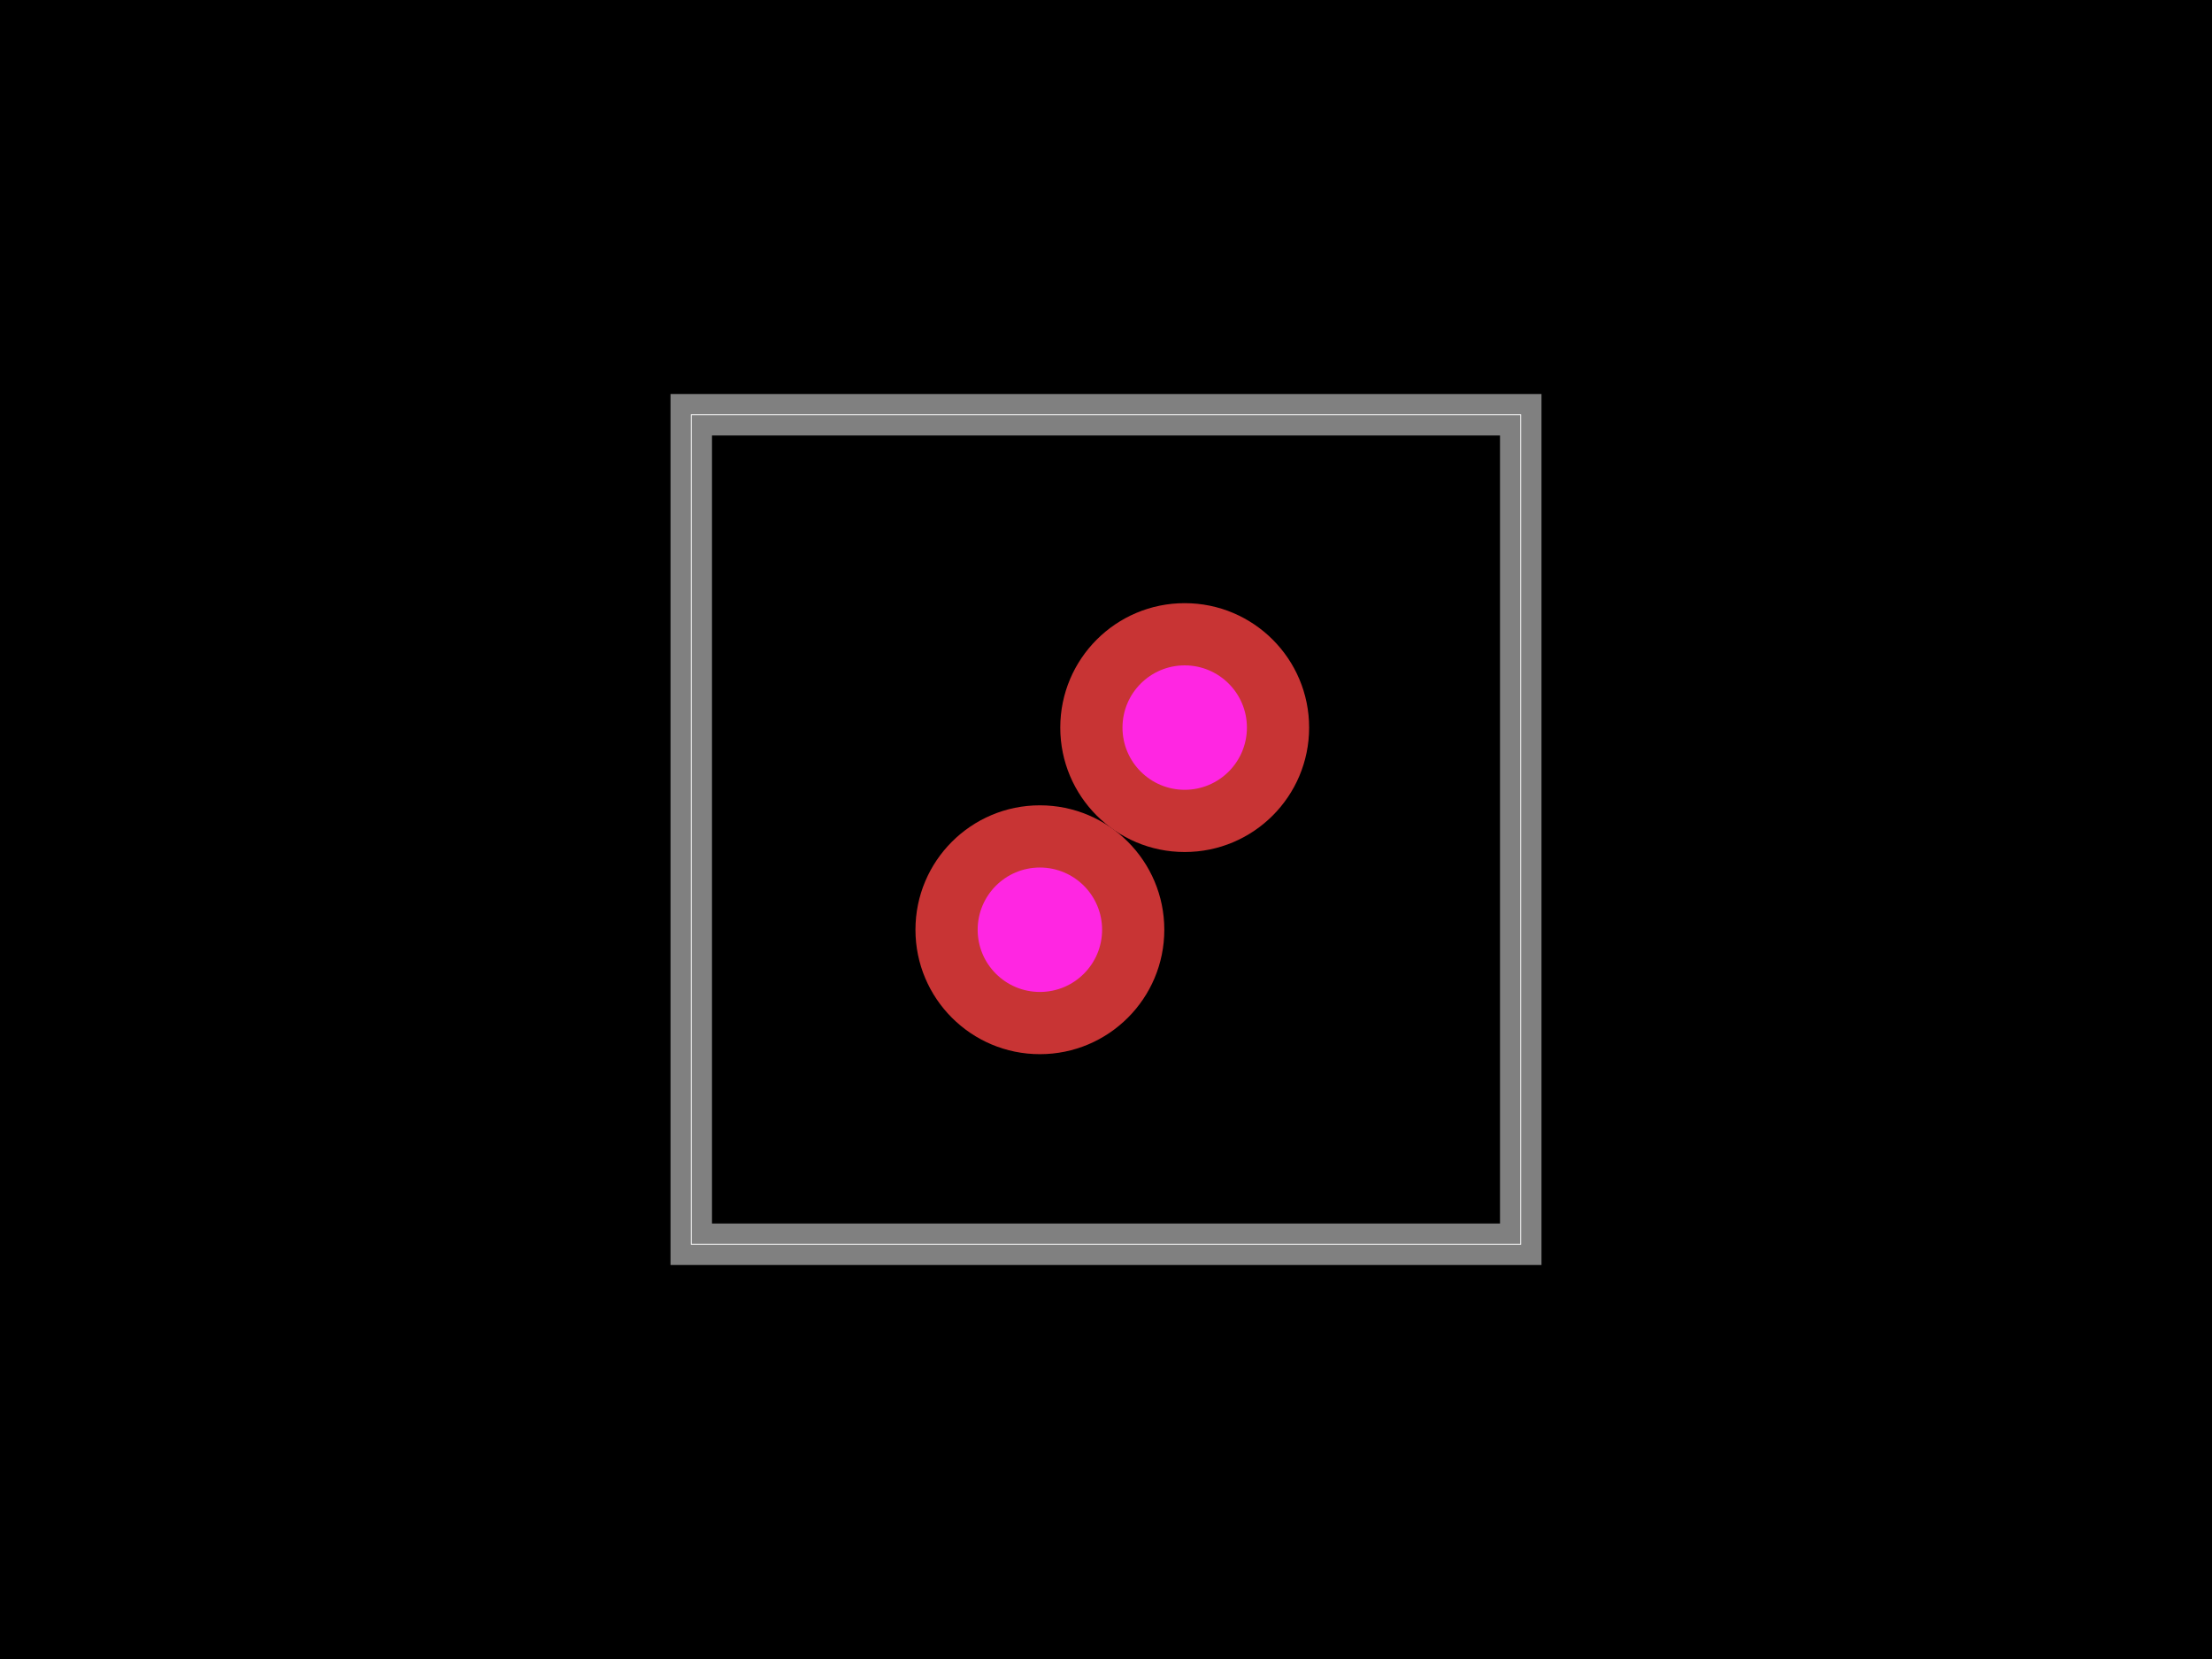
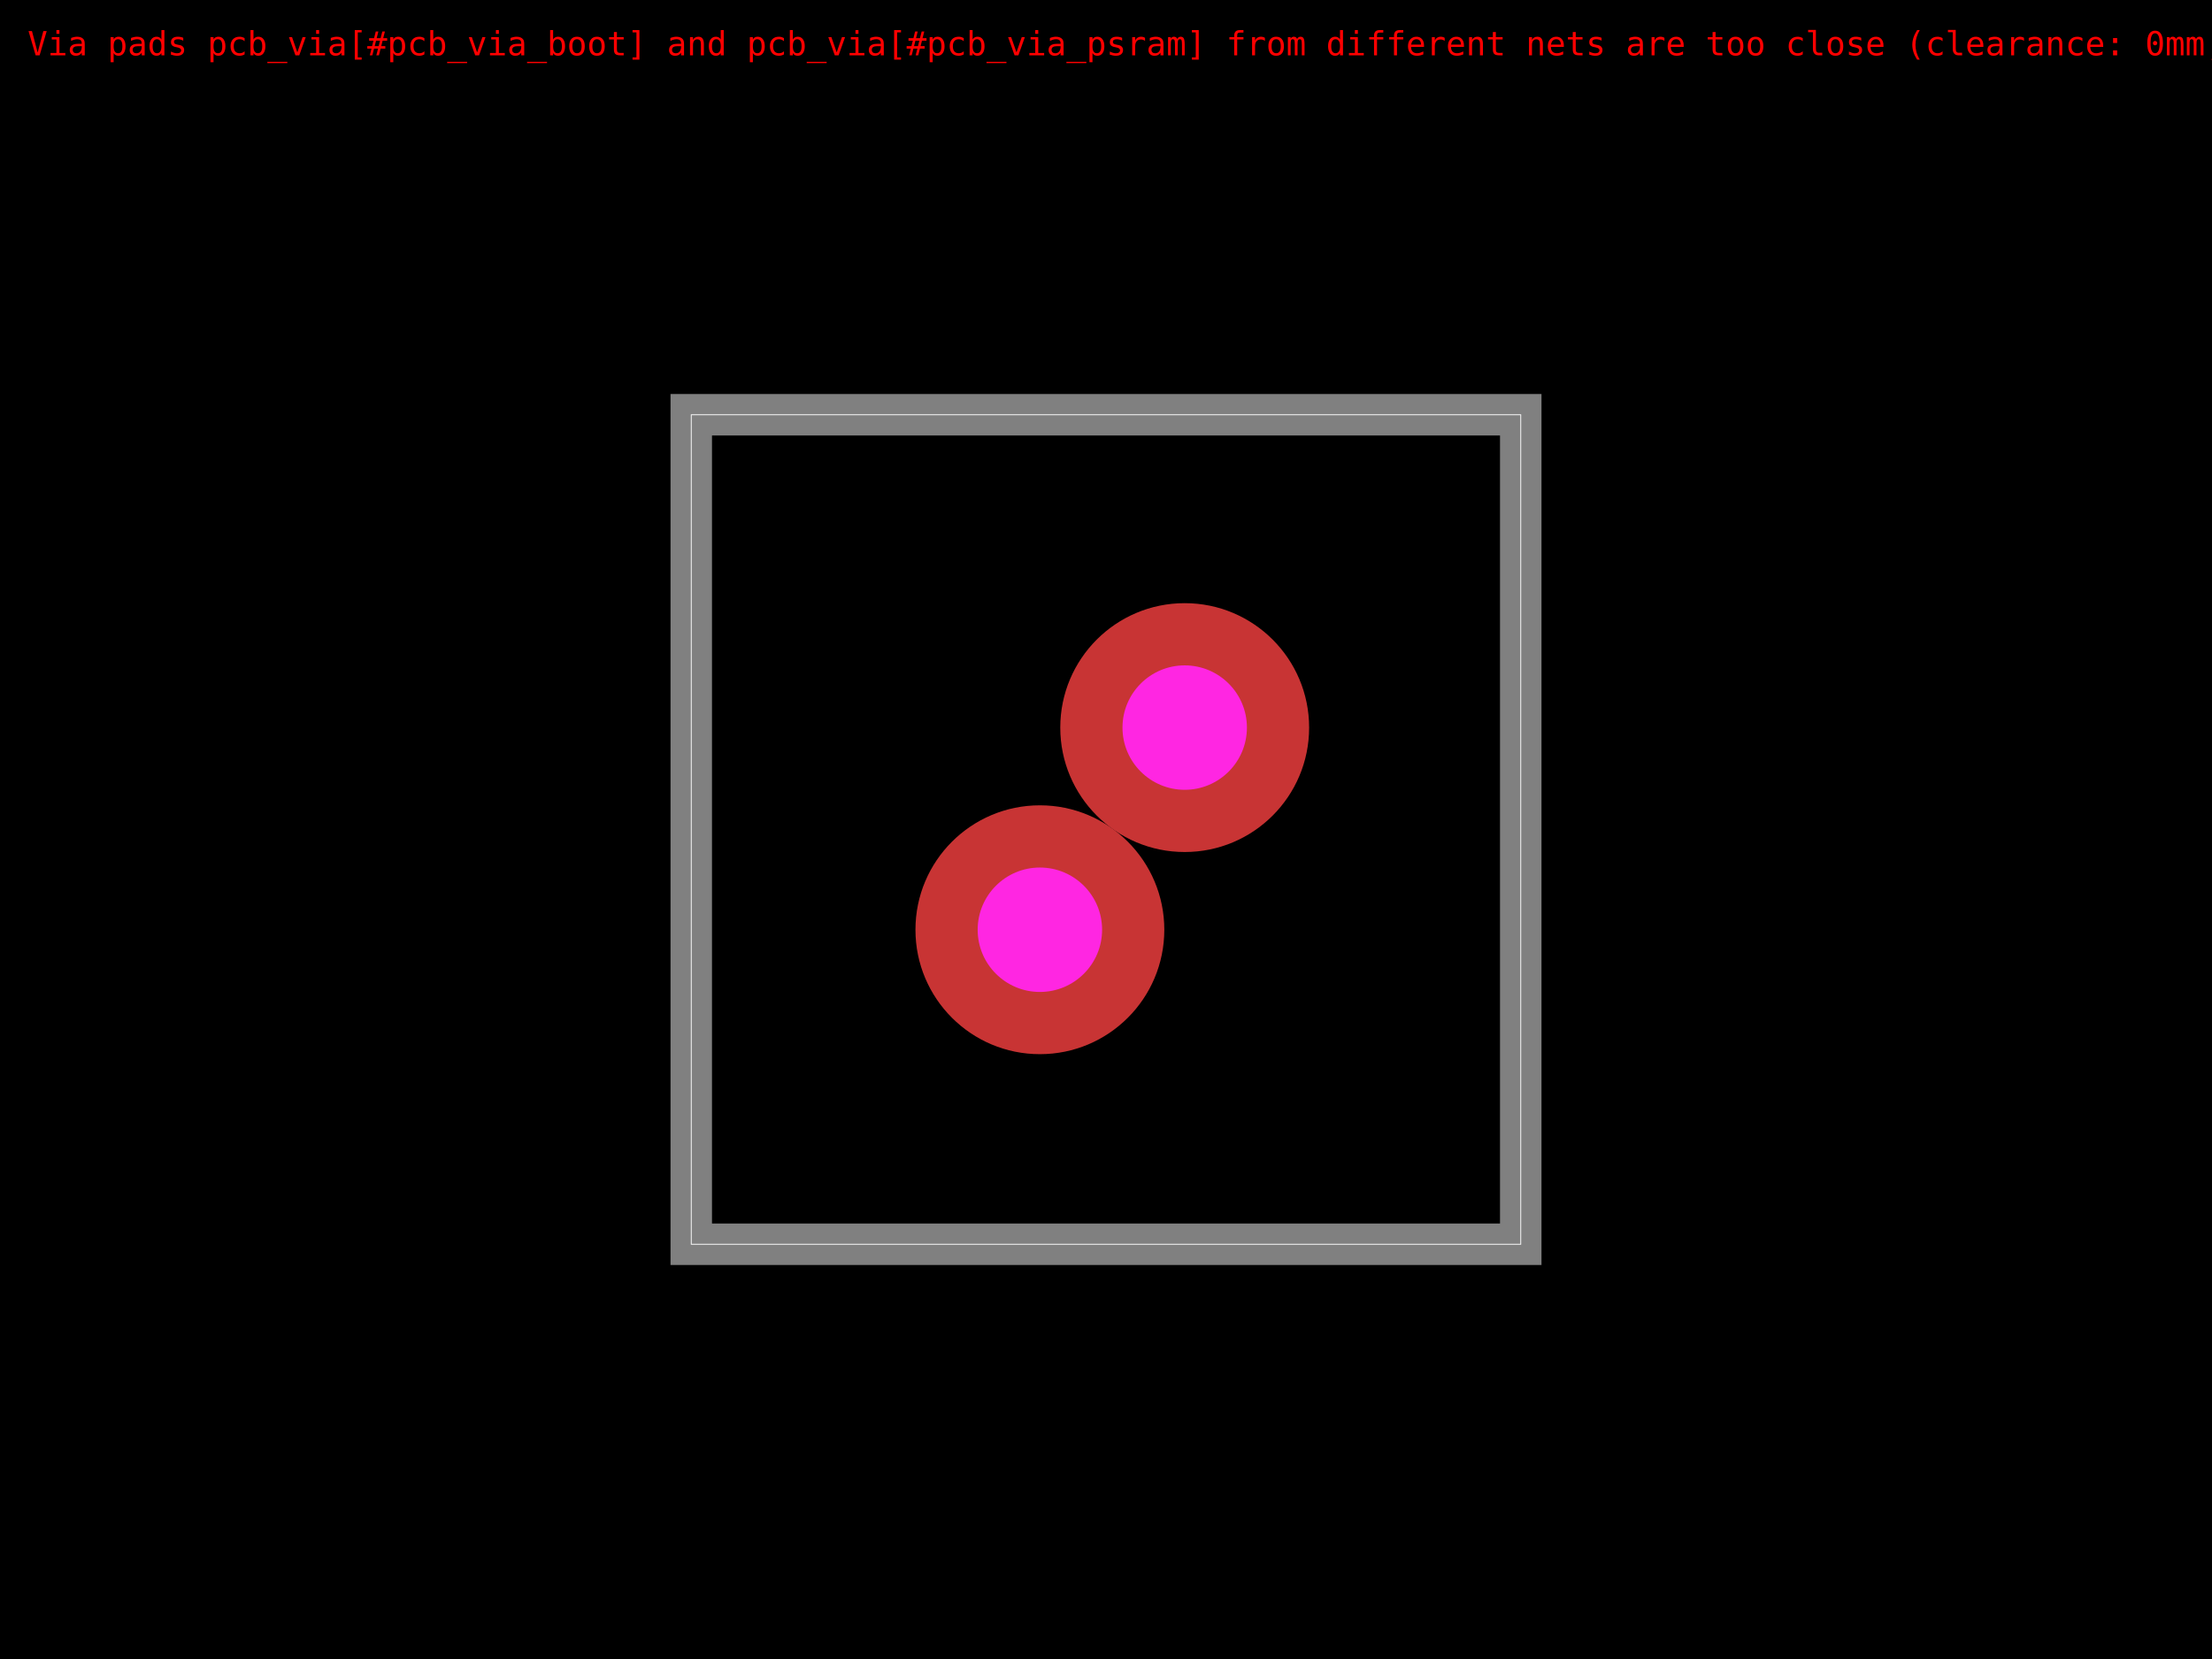
<svg xmlns="http://www.w3.org/2000/svg" width="800" height="600">
  <style />
  <rect class="boundary" x="0" y="0" fill="#000" width="800" height="600" data-type="pcb_background" data-pcb-layer="global" />
  <rect class="pcb-boundary" fill="none" stroke="#fff" stroke-width="0.3" x="250" y="150" width="300" height="300" data-type="pcb_boundary" data-pcb-layer="global" />
  <path class="pcb-board" d="M 250 450 L 550 450 L 550 150 L 250 150 Z" fill="none" stroke="rgba(255, 255, 255, 0.5)" stroke-width="15" data-type="pcb_board" data-pcb-layer="board" />
  <g data-type="pcb_via" data-pcb-layer="through">
    <circle class="pcb-hole-outer" fill="rgb(200, 52, 52)" cx="428.464" cy="263.143" r="45" data-type="pcb_via" data-pcb-layer="top" />
    <circle class="pcb-hole-inner" fill="#FF26E2" cx="428.464" cy="263.143" r="22.5" data-type="pcb_via" data-pcb-layer="drill" />
  </g>
  <g data-type="pcb_via" data-pcb-layer="through">
    <circle class="pcb-hole-outer" fill="rgb(200, 52, 52)" cx="376.088" cy="336.255" r="45" data-type="pcb_via" data-pcb-layer="top" />
    <circle class="pcb-hole-inner" fill="#FF26E2" cx="376.088" cy="336.255" r="22.5" data-type="pcb_via" data-pcb-layer="drill" />
  </g>
+   <text x="10" y="20" fill="red" font-family="monospace" font-size="12px" data-type="pcb_error_text_overlay" data-layer="global">
+     <tspan x="10" dy="0">Via pads pcb_via[#pcb_via_boot] and pcb_via[#pcb_via_psram] from different nets are too close (clearance: 0mm, minimum: 0.1mm)</tspan>
+   </text>
</svg>
